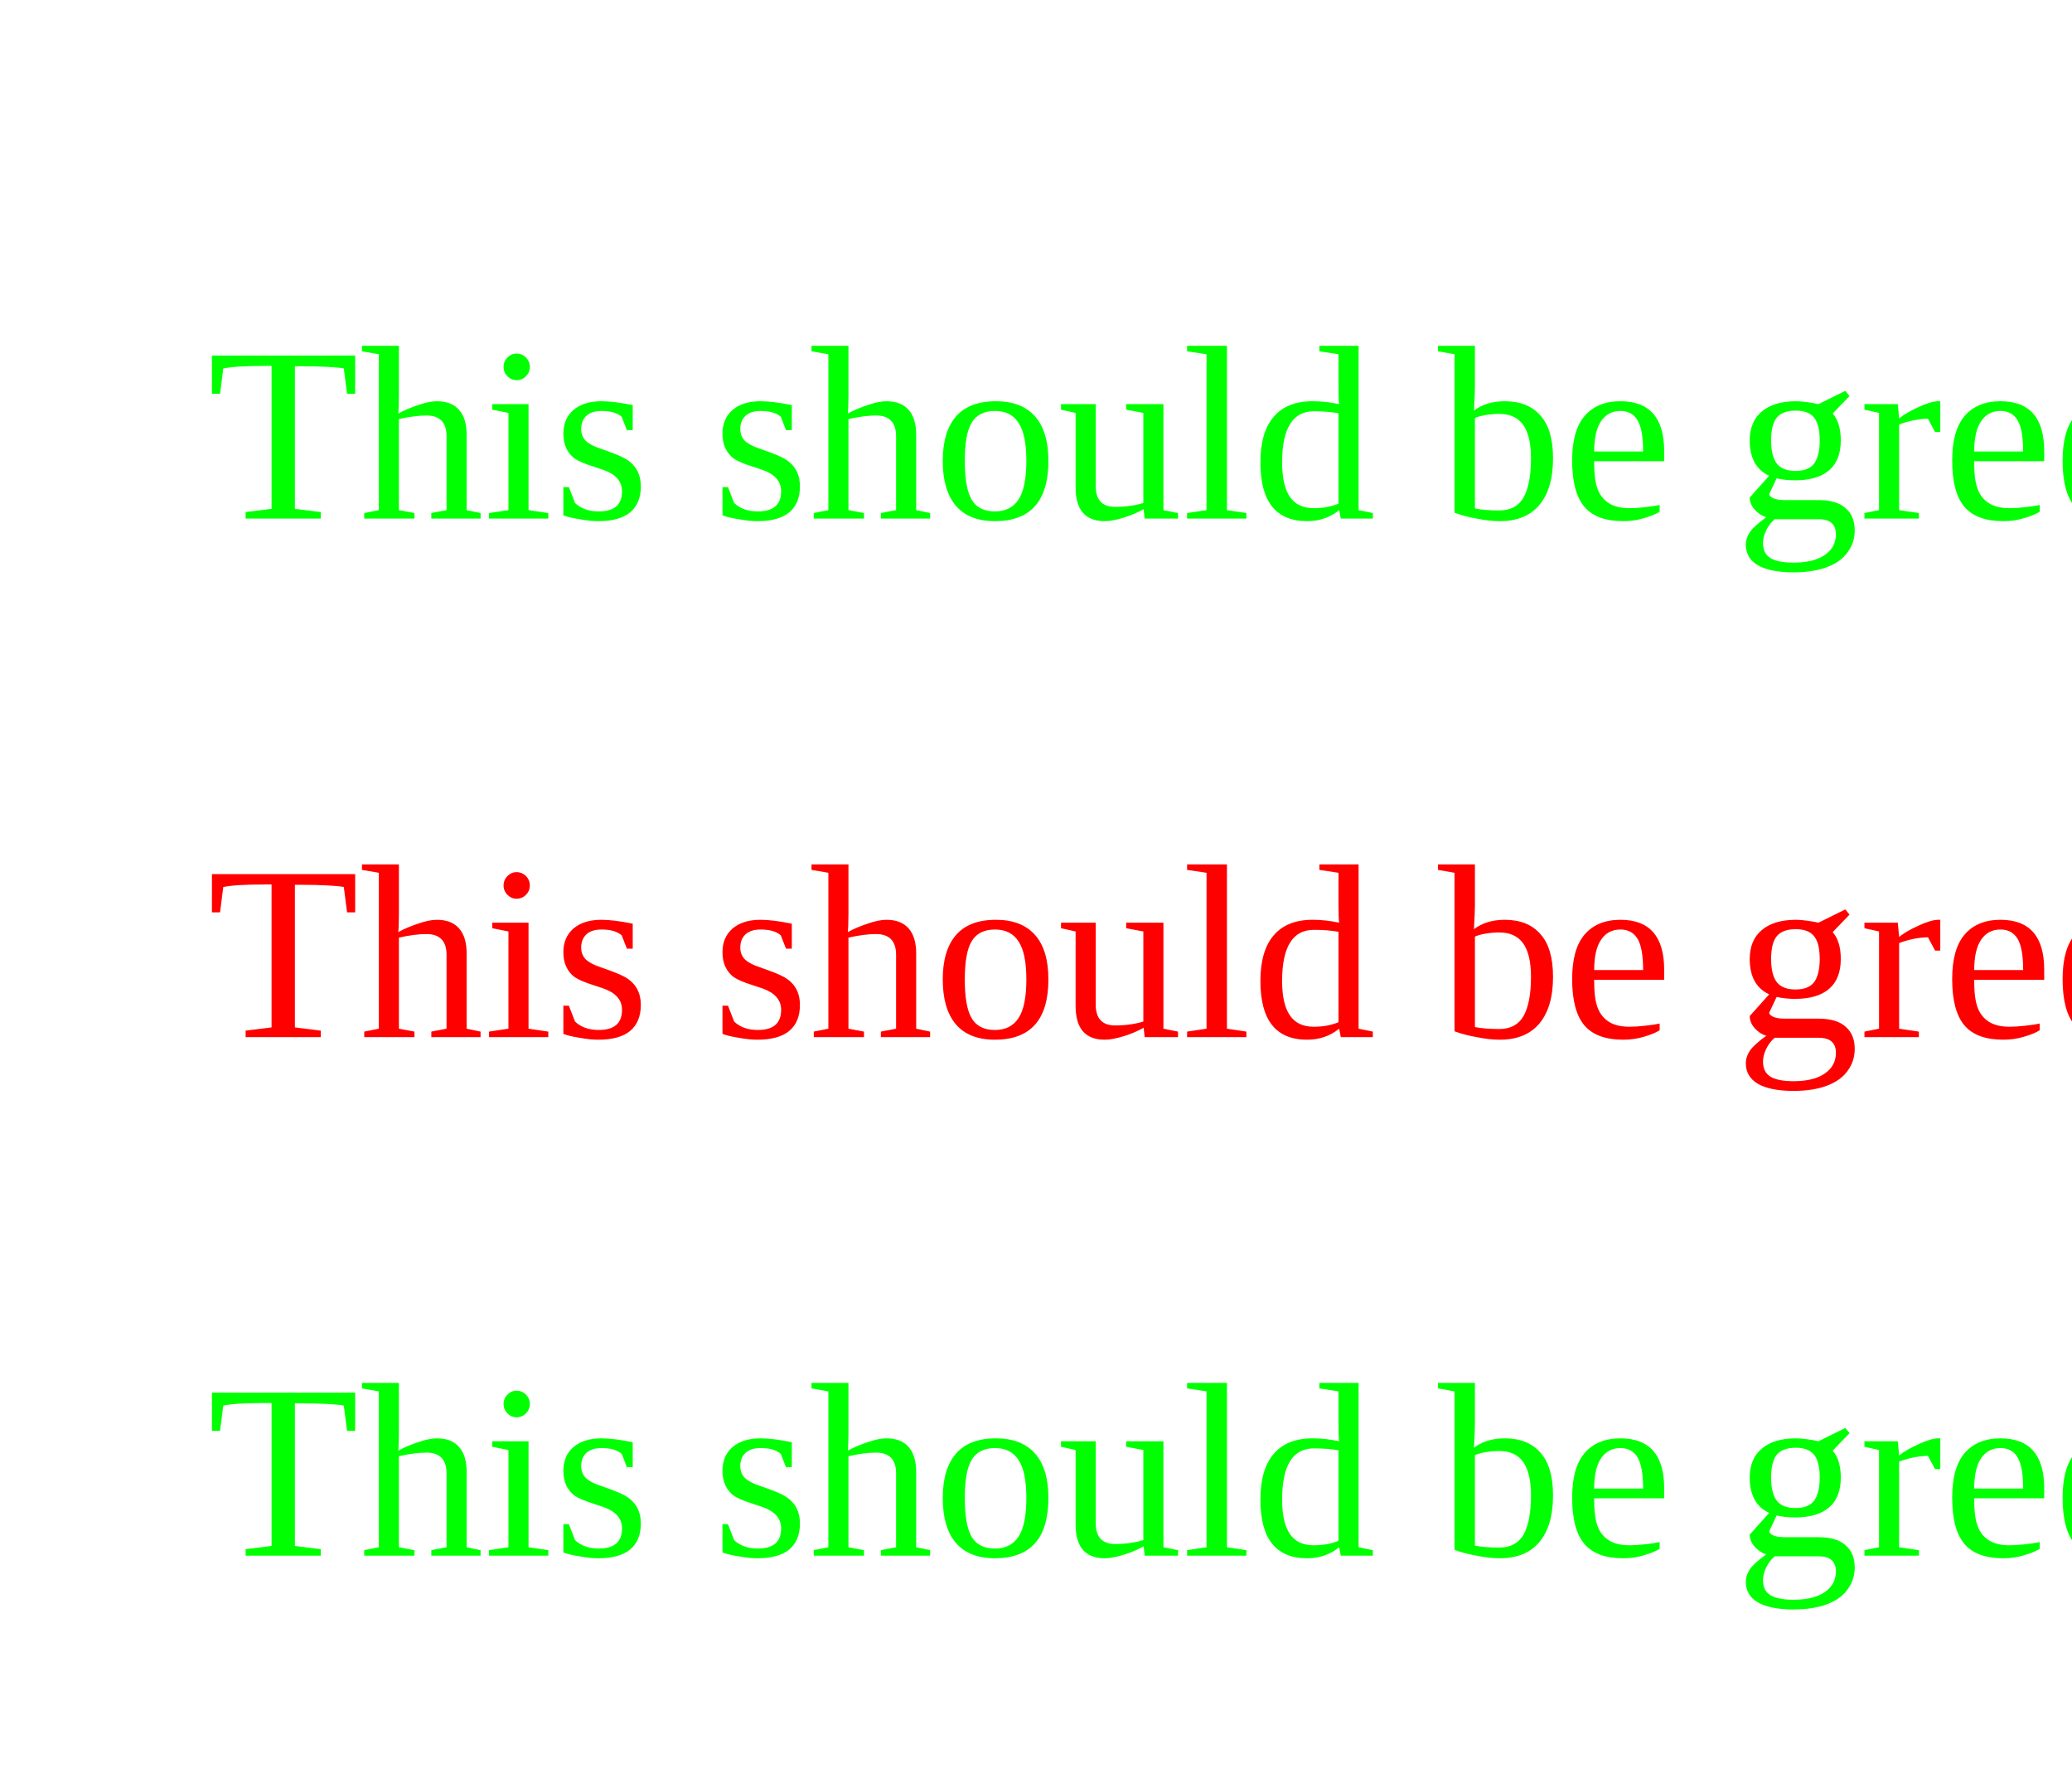
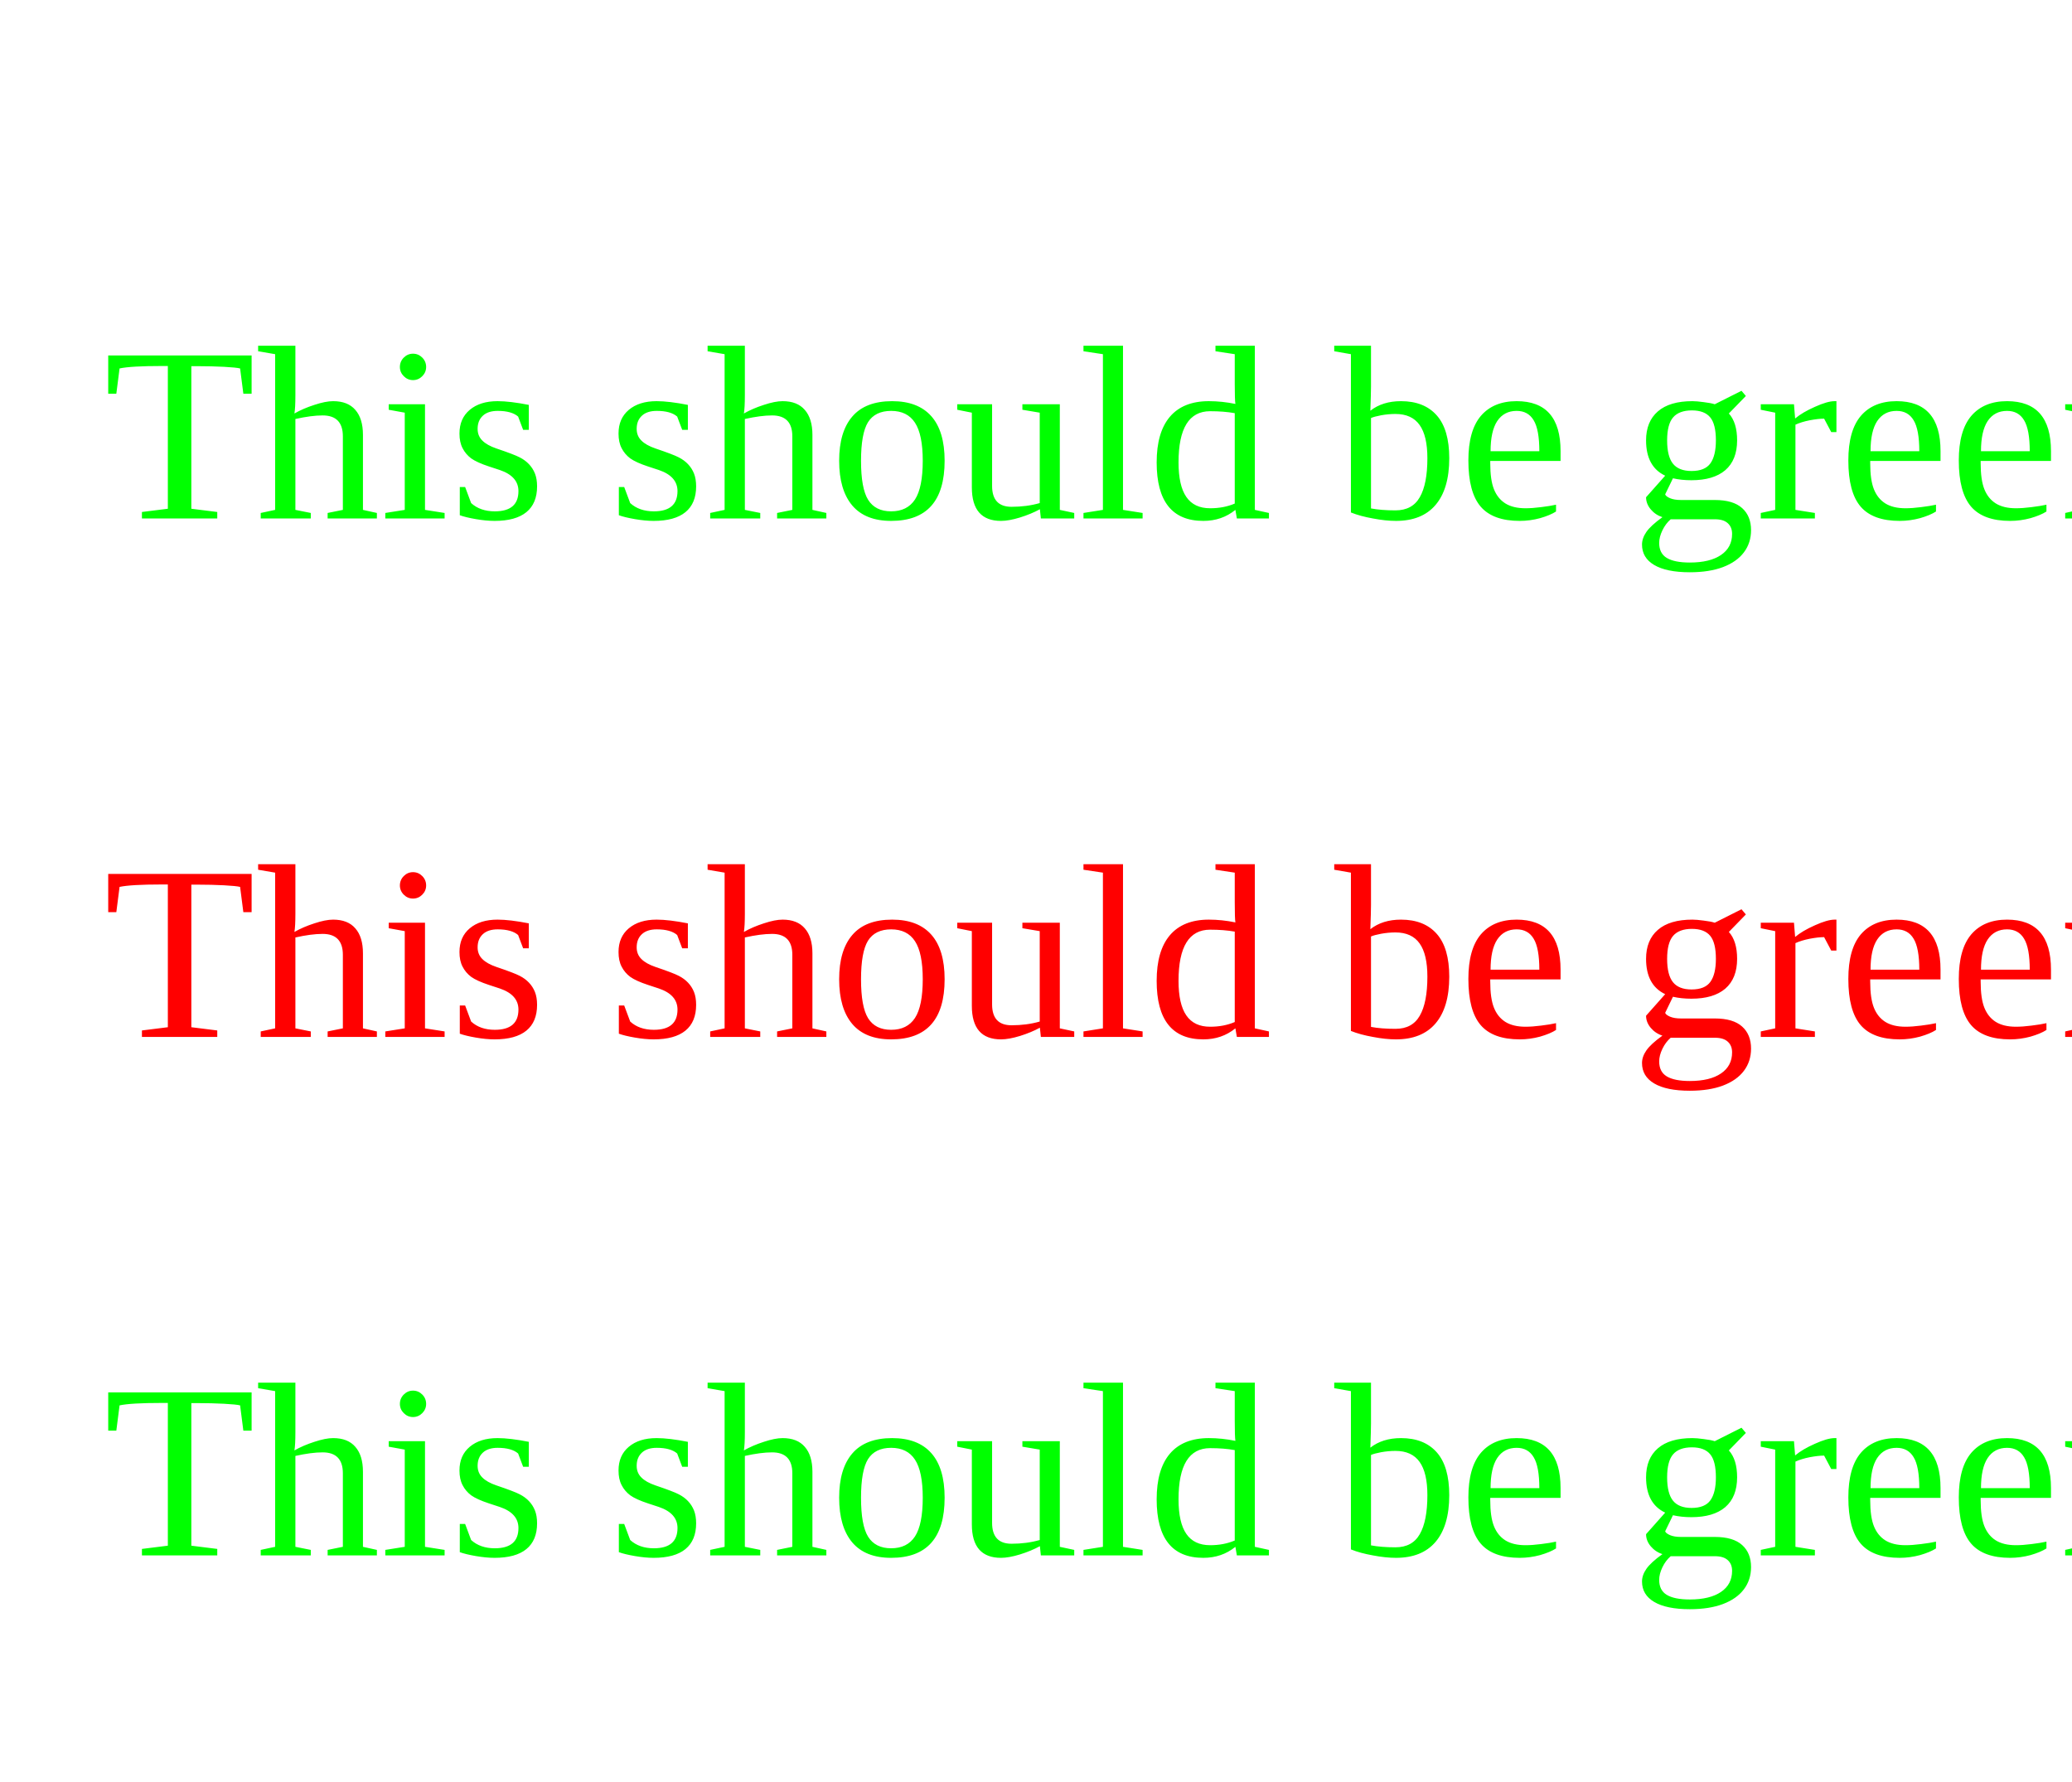
- <svg xmlns="http://www.w3.org/2000/svg" xmlns:xlink="http://www.w3.org/1999/xlink" version="1.1">
+ <svg xmlns="http://www.w3.org/2000/svg" xmlns:xlink="http://www.w3.org/1999/xlink" version="1.1" class="reftest-wait">
  <style type="text/css">
  

- :root                   { font-size: 1em; }
+ :root                   { font-size: 2em; }
text &gt; a:link           { fill: lime; }
a:visited &gt; text        { fill: lime; }
tspan &gt; a:link          { fill: lime; }
a:visited &gt; tspan       { fill: lime; }

  
  </style>
-   <text x="10" y="25">
+   <text x="10" y="50">
    <a xlink:href="do-not-visit-me.xxx" fill="red">This should be green</a>
  </text>
  <a xlink:href="">
-     <text x="10" y="50" fill="red">This should be green</text>
+     <text id="t2" x="10" y="100" fill="red">This should be green</text>
  </a>
  <text>
-     <tspan x="10" y="75">
+     <tspan x="10" y="150">
      <a xlink:href="do-not-visit-me.xxx" fill="red">This should be green</a>
    </tspan>
  </text>
  <text>
    <a xlink:href="">
-       <tspan x="10" y="100" fill="red">This should be green</tspan>
+       <tspan id="t4" x="10" y="200" fill="red">This should be green</tspan>
    </a>
  </text>
</svg>
